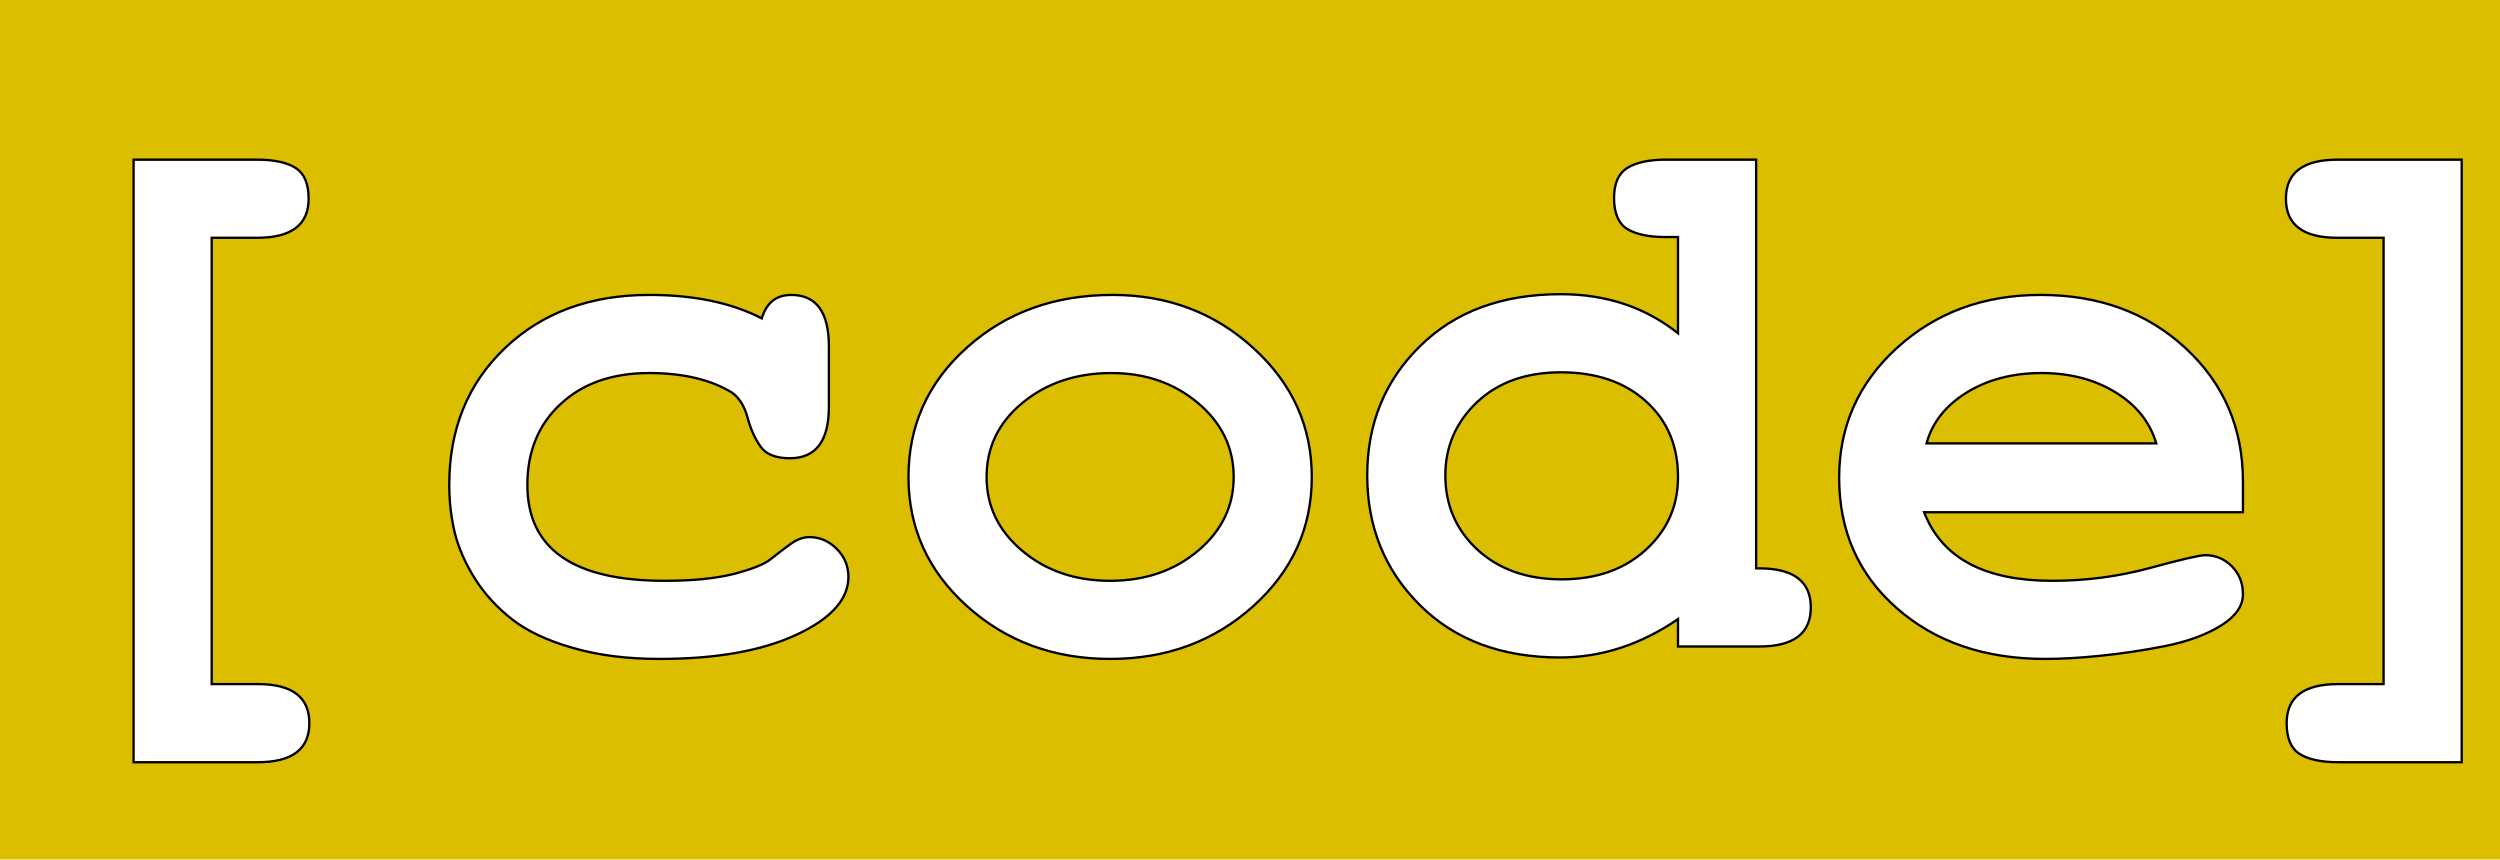
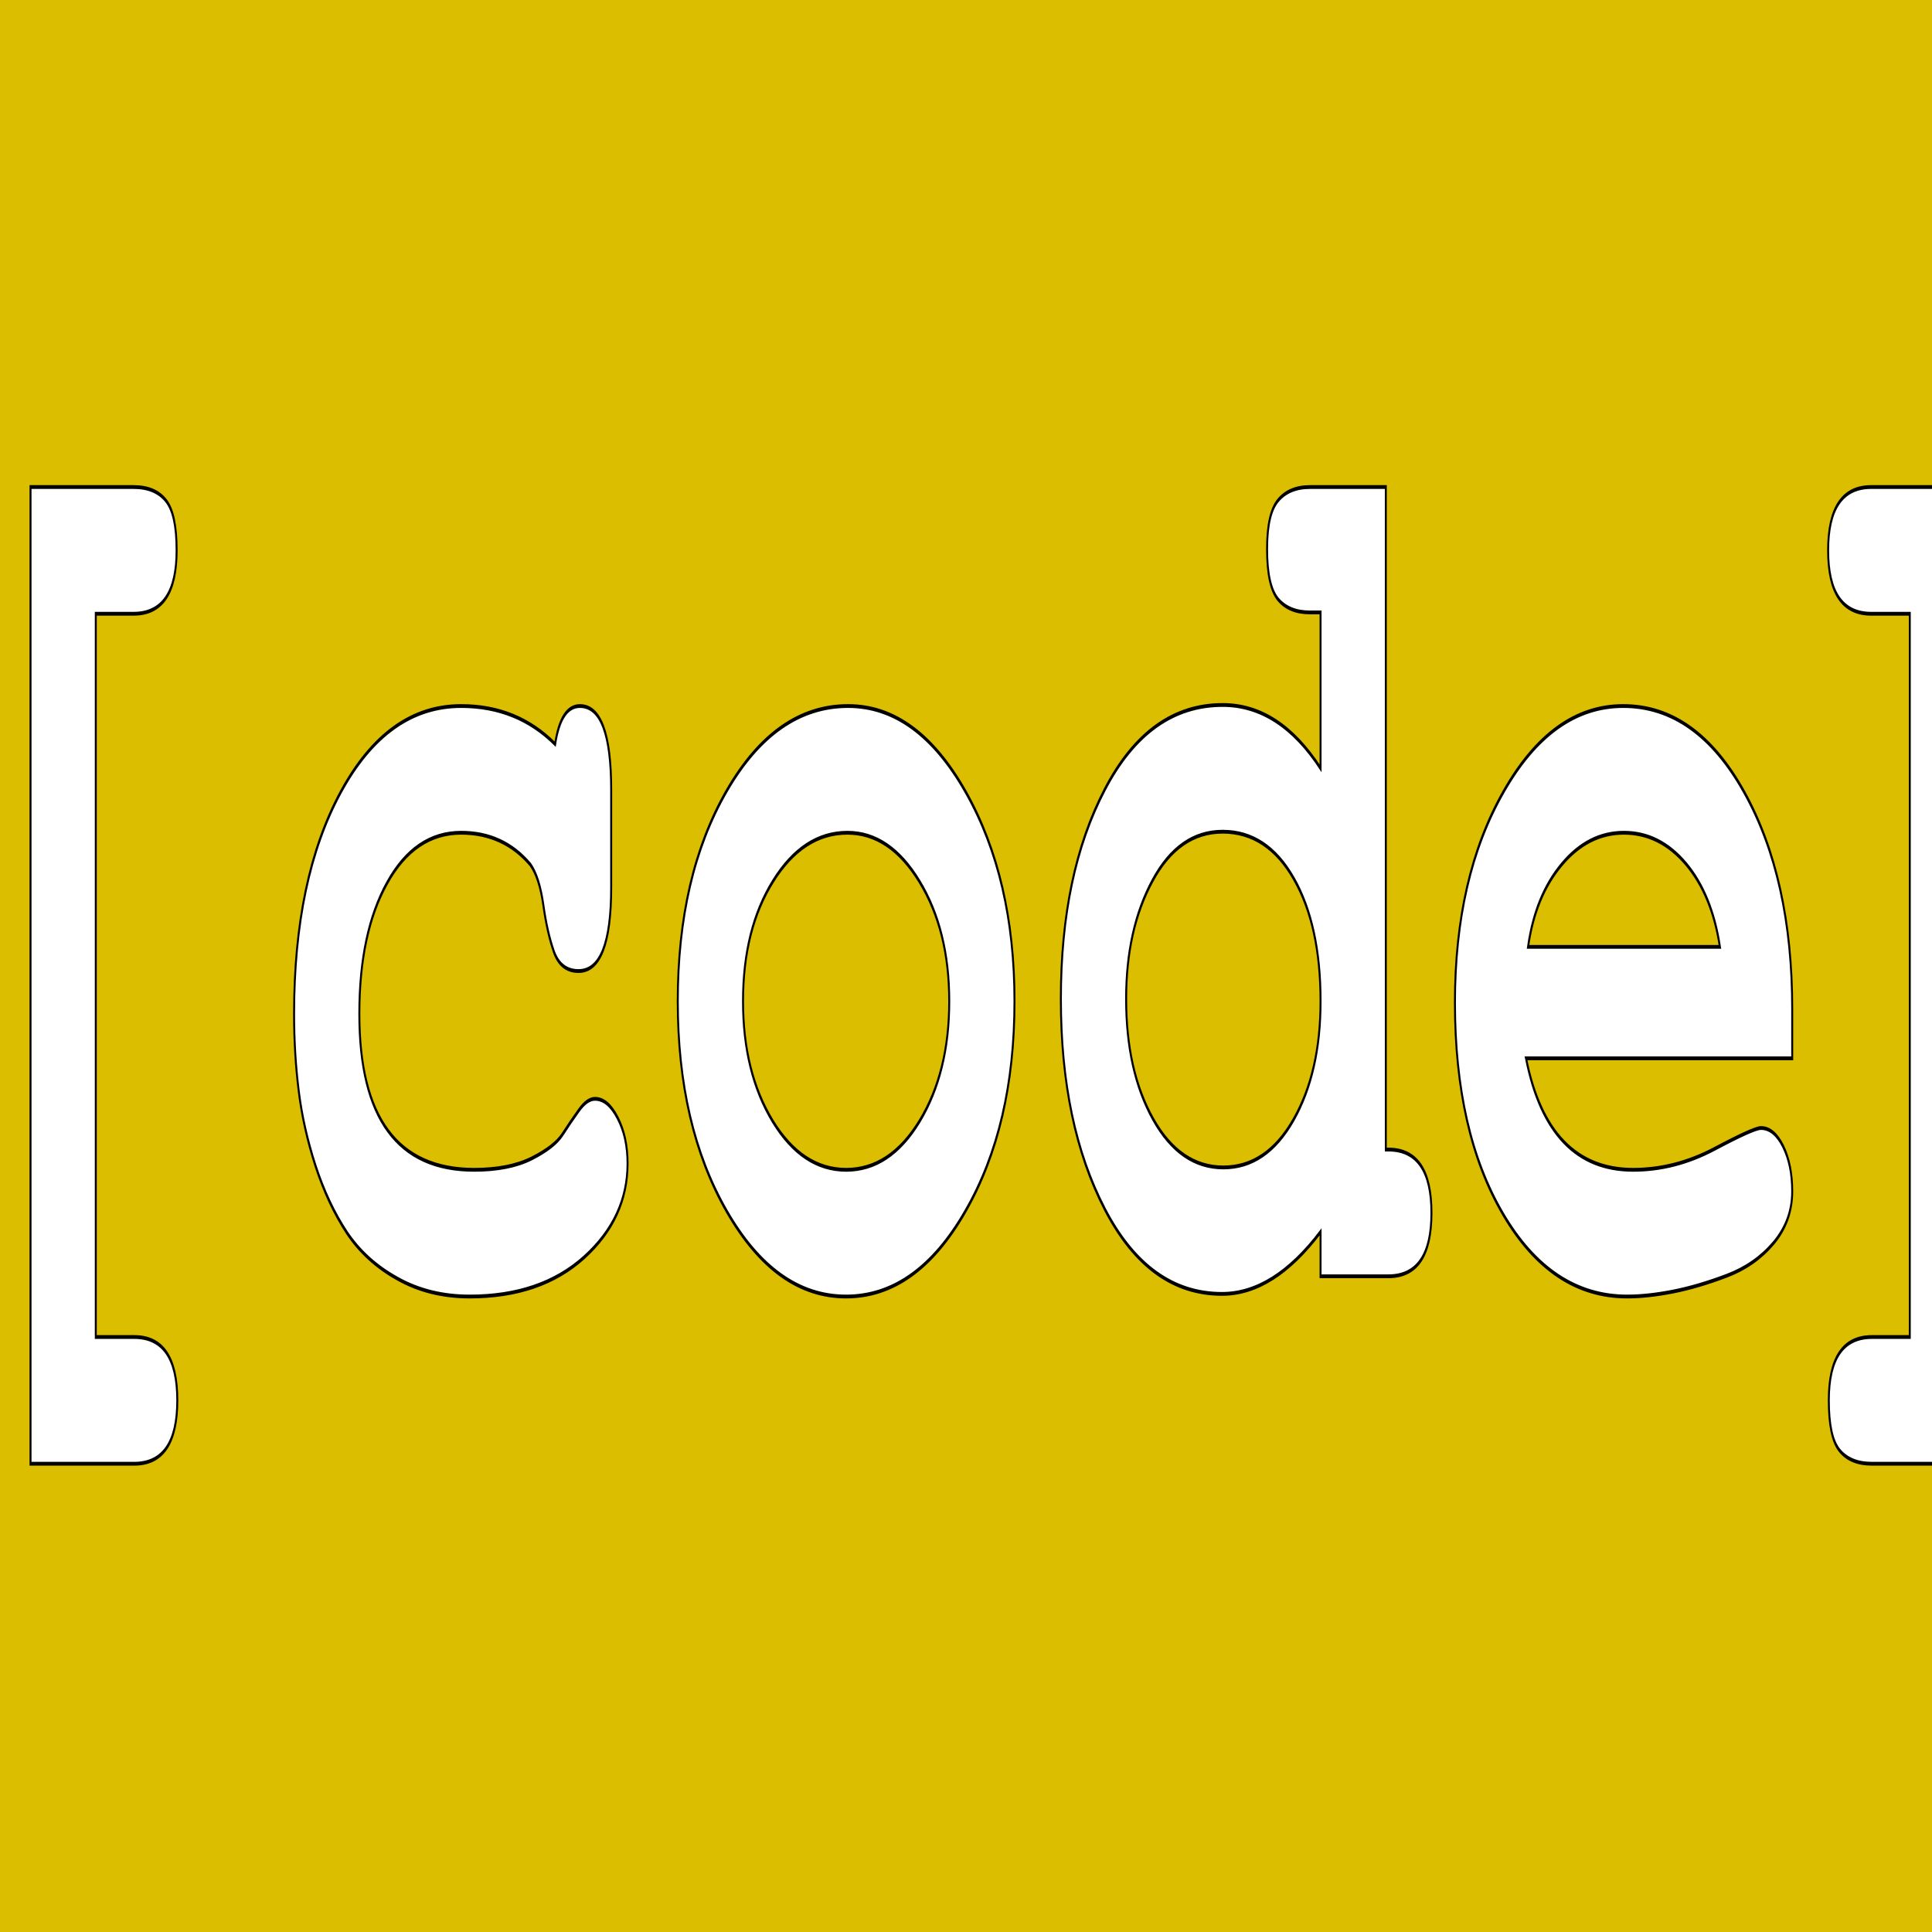
- <svg xmlns="http://www.w3.org/2000/svg" width="160" height="55" viewBox="0 0 160 55" id="svg2" version="1.1">
+ <svg xmlns="http://www.w3.org/2000/svg" width="160" height="160" viewBox="0 0 160 160" id="svg2" version="1.1">
  <defs id="defs4" />
-   <g id="layer1" transform="translate(1264.127,-351.5587)">
-     <rect style="fill:#dcbe00;fill-opacity:1" id="rect4915" width="160" height="55" x="-1264.127" y="351.559" />
+   <g id="layer1" transform="translate(1264.127,-246.5587)">
+     <rect style="fill:#dcbe00;fill-opacity:1" id="rect4915" width="160" height="160" x="-1264.127" y="246.559" />
    <text xml:space="preserve" style="font-style:normal;font-weight:normal;font-size:187.5px;line-height:125%;font-family:sans-serif;letter-spacing:0px;word-spacing:0px;fill:#000000;fill-opacity:1;stroke:none;stroke-width:1px;stroke-linecap:butt;stroke-linejoin:miter;stroke-opacity:1" x="540" y="146.648" id="text4144">
      <tspan id="tspan4146" x="540" y="146.648" />
    </text>
-     <text xml:space="preserve" style="font-style:normal;font-variant:normal;font-weight:normal;font-stretch:normal;font-size:187.5px;line-height:125%;font-family:'Mukti Narrow';-inkscape-font-specification:'Mukti Narrow';letter-spacing:0px;word-spacing:0px;opacity:1;fill:#ffffff;fill-opacity:1;stroke:#000000;stroke-width:0.15;stroke-linecap:butt;stroke-linejoin:miter;stroke-miterlimit:4;stroke-dasharray:none;stroke-opacity:1" x="-1268.078" y="392.934" id="text4152">
-       <tspan id="tspan4154" x="-1268.078" y="392.934" style="font-style:normal;font-variant:normal;font-weight:bold;font-stretch:normal;font-size:50px;font-family:FreeMono;-inkscape-font-specification:'FreeMono Bold';word-spacing:0px;fill:#ffffff;fill-opacity:1;stroke:#000000;stroke-width:0.15;stroke-miterlimit:4;stroke-dasharray:none;stroke-opacity:1" dx="0 -6">[code<tspan style="font-size:50px;word-spacing:0px;fill:#ffffff;fill-opacity:1;stroke:#000000;stroke-width:0.15;stroke-miterlimit:4;stroke-dasharray:none;stroke-opacity:1" id="tspan4662" dx="-6">]</tspan>
+     <text xml:space="preserve" style="font-style:normal;font-variant:normal;font-weight:normal;font-stretch:normal;font-size:282.377px;line-height:125%;font-family:'Mukti Narrow';-inkscape-font-specification:'Mukti Narrow';letter-spacing:0px;word-spacing:0px;opacity:1;fill:#ffffff;fill-opacity:1;stroke:#000000;stroke-width:0.226;stroke-linecap:butt;stroke-linejoin:miter;stroke-miterlimit:4;stroke-dasharray:none;stroke-opacity:1" x="-1776.832" y="252.792" id="text4152" transform="scale(0.7176312,1.393474)">
+       <tspan id="tspan4154" x="-1776.832" y="252.792" style="font-style:normal;font-variant:normal;font-weight:bold;font-stretch:normal;font-size:75.301px;font-family:FreeMono;-inkscape-font-specification:'FreeMono Bold';word-spacing:0px;fill:#ffffff;fill-opacity:1;stroke:#000000;stroke-width:0.226;stroke-miterlimit:4;stroke-dasharray:none;stroke-opacity:1" dx="0 -9.036">[code<tspan style="font-size:75.301px;word-spacing:0px;fill:#ffffff;fill-opacity:1;stroke:#000000;stroke-width:0.226;stroke-miterlimit:4;stroke-dasharray:none;stroke-opacity:1" id="tspan4662" dx="-9.036">]</tspan>
      </tspan>
    </text>
  </g>
</svg>
